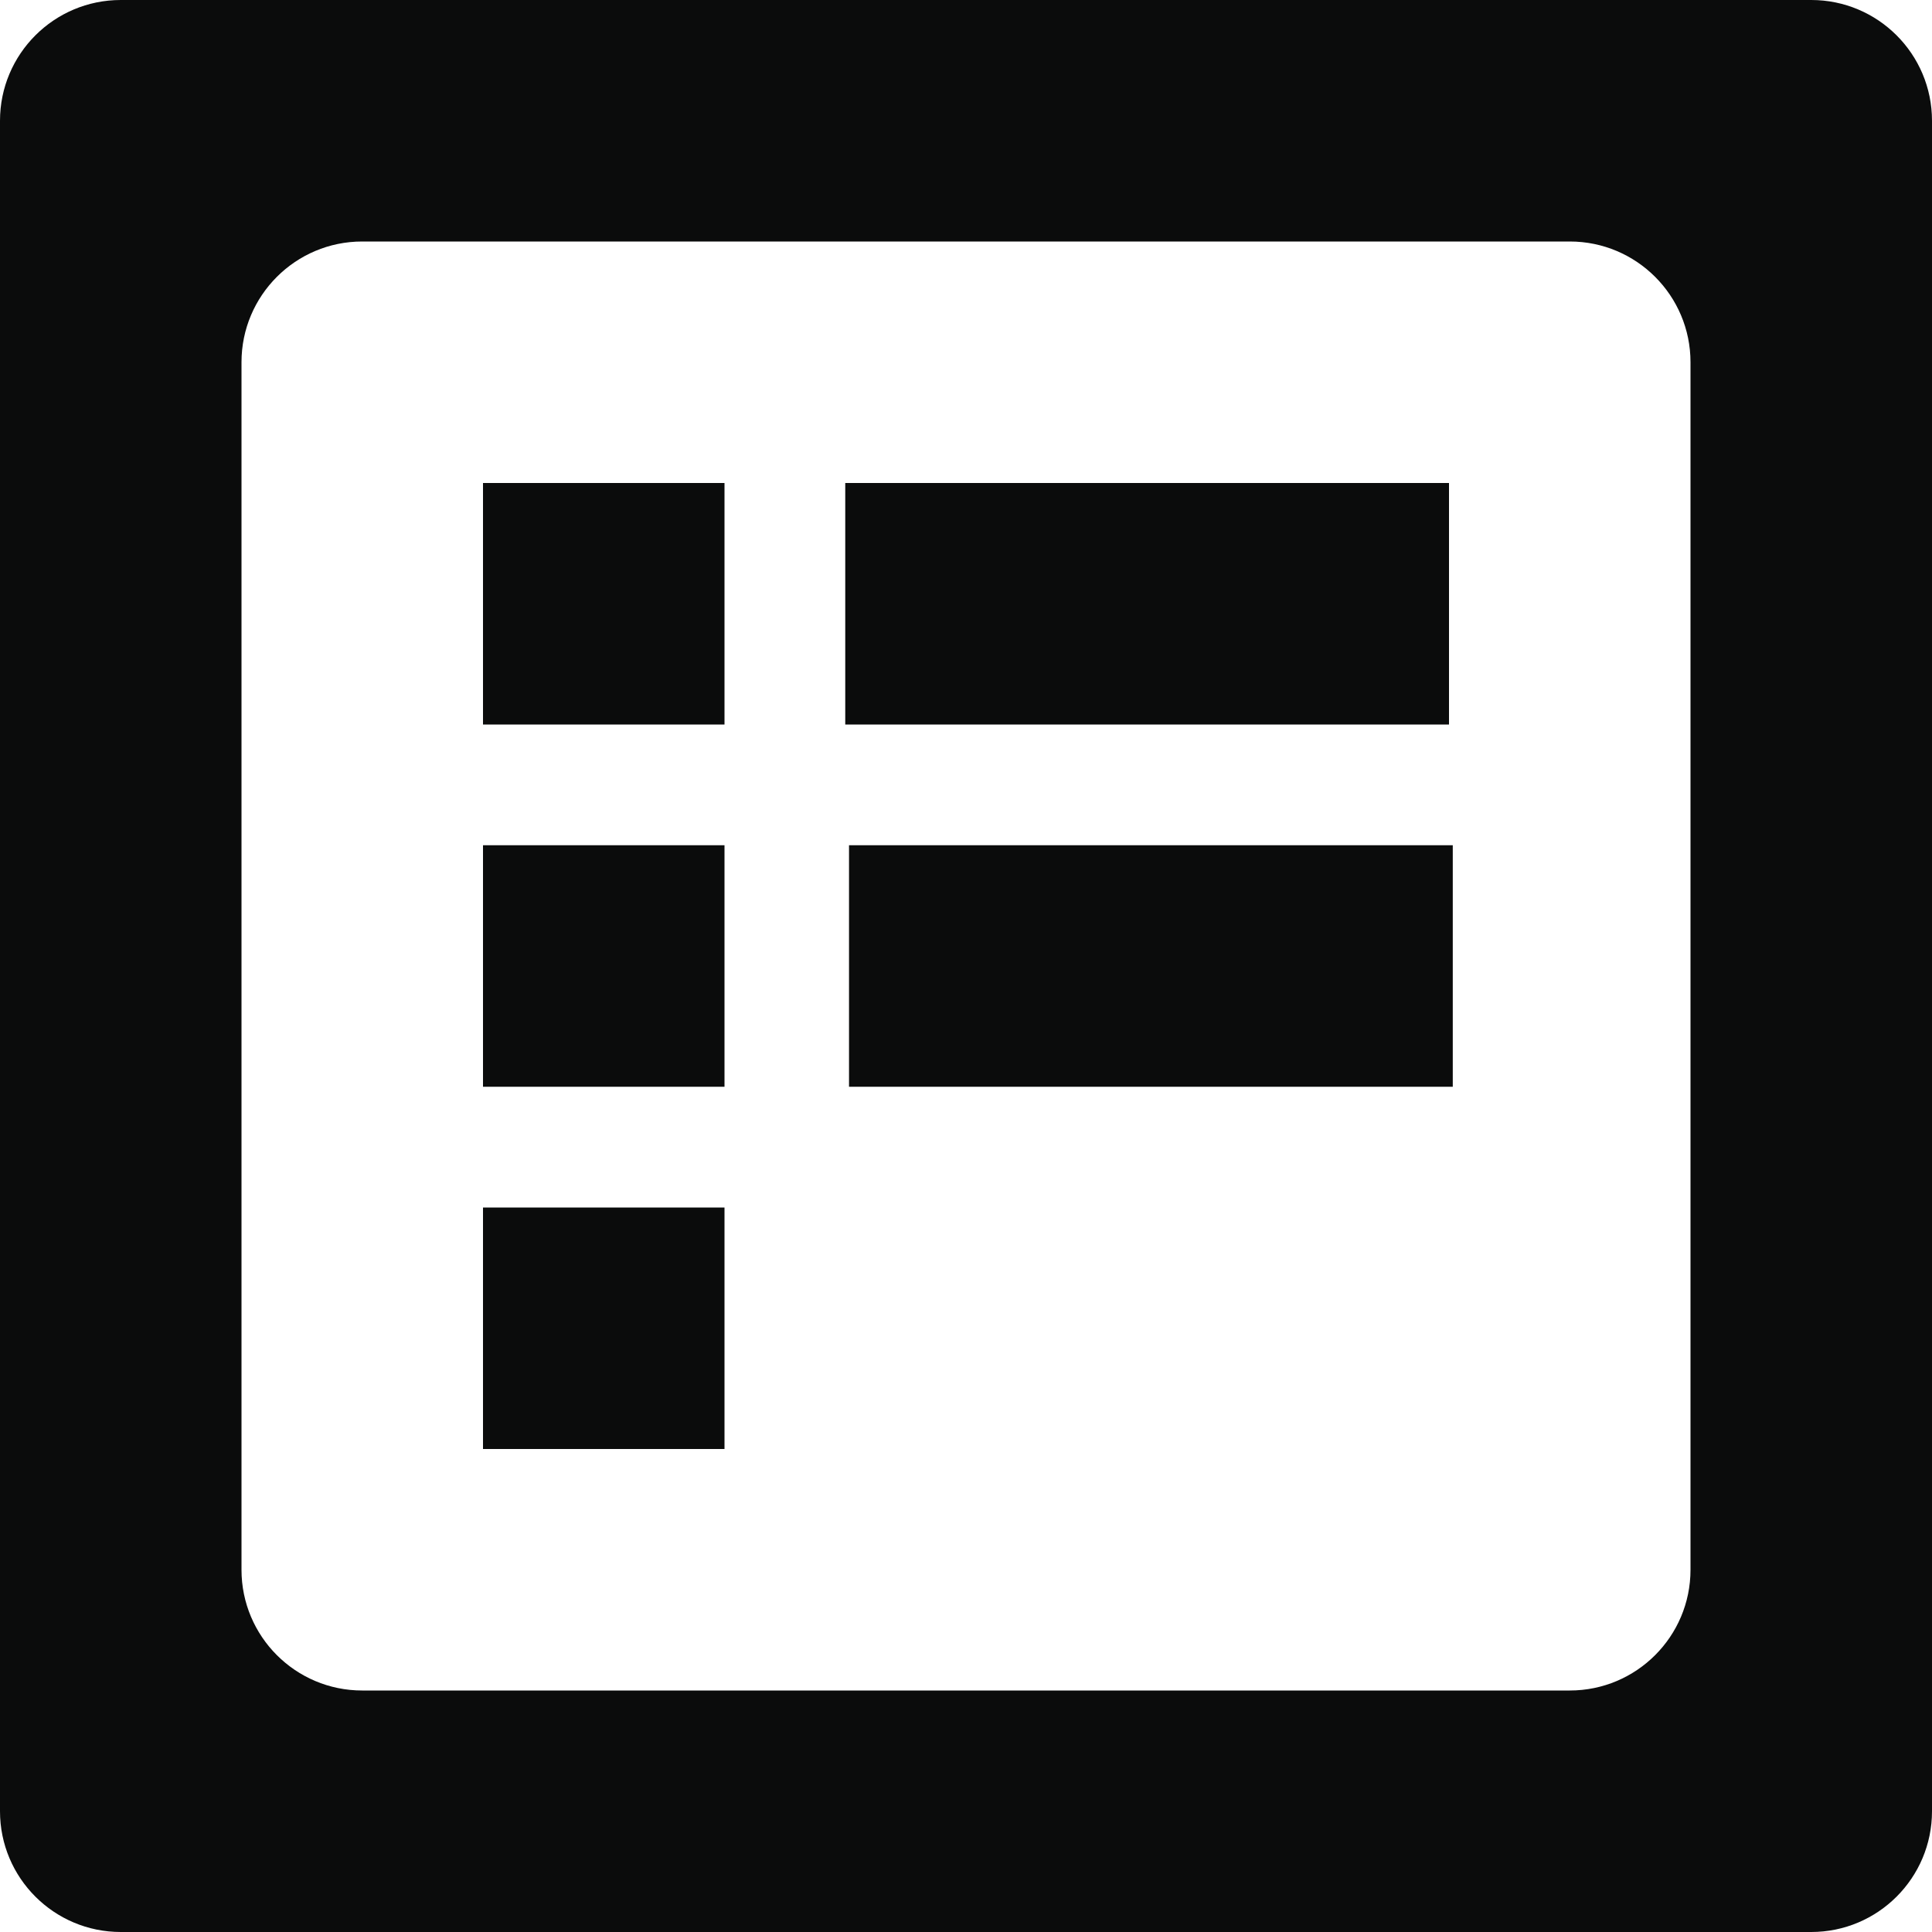
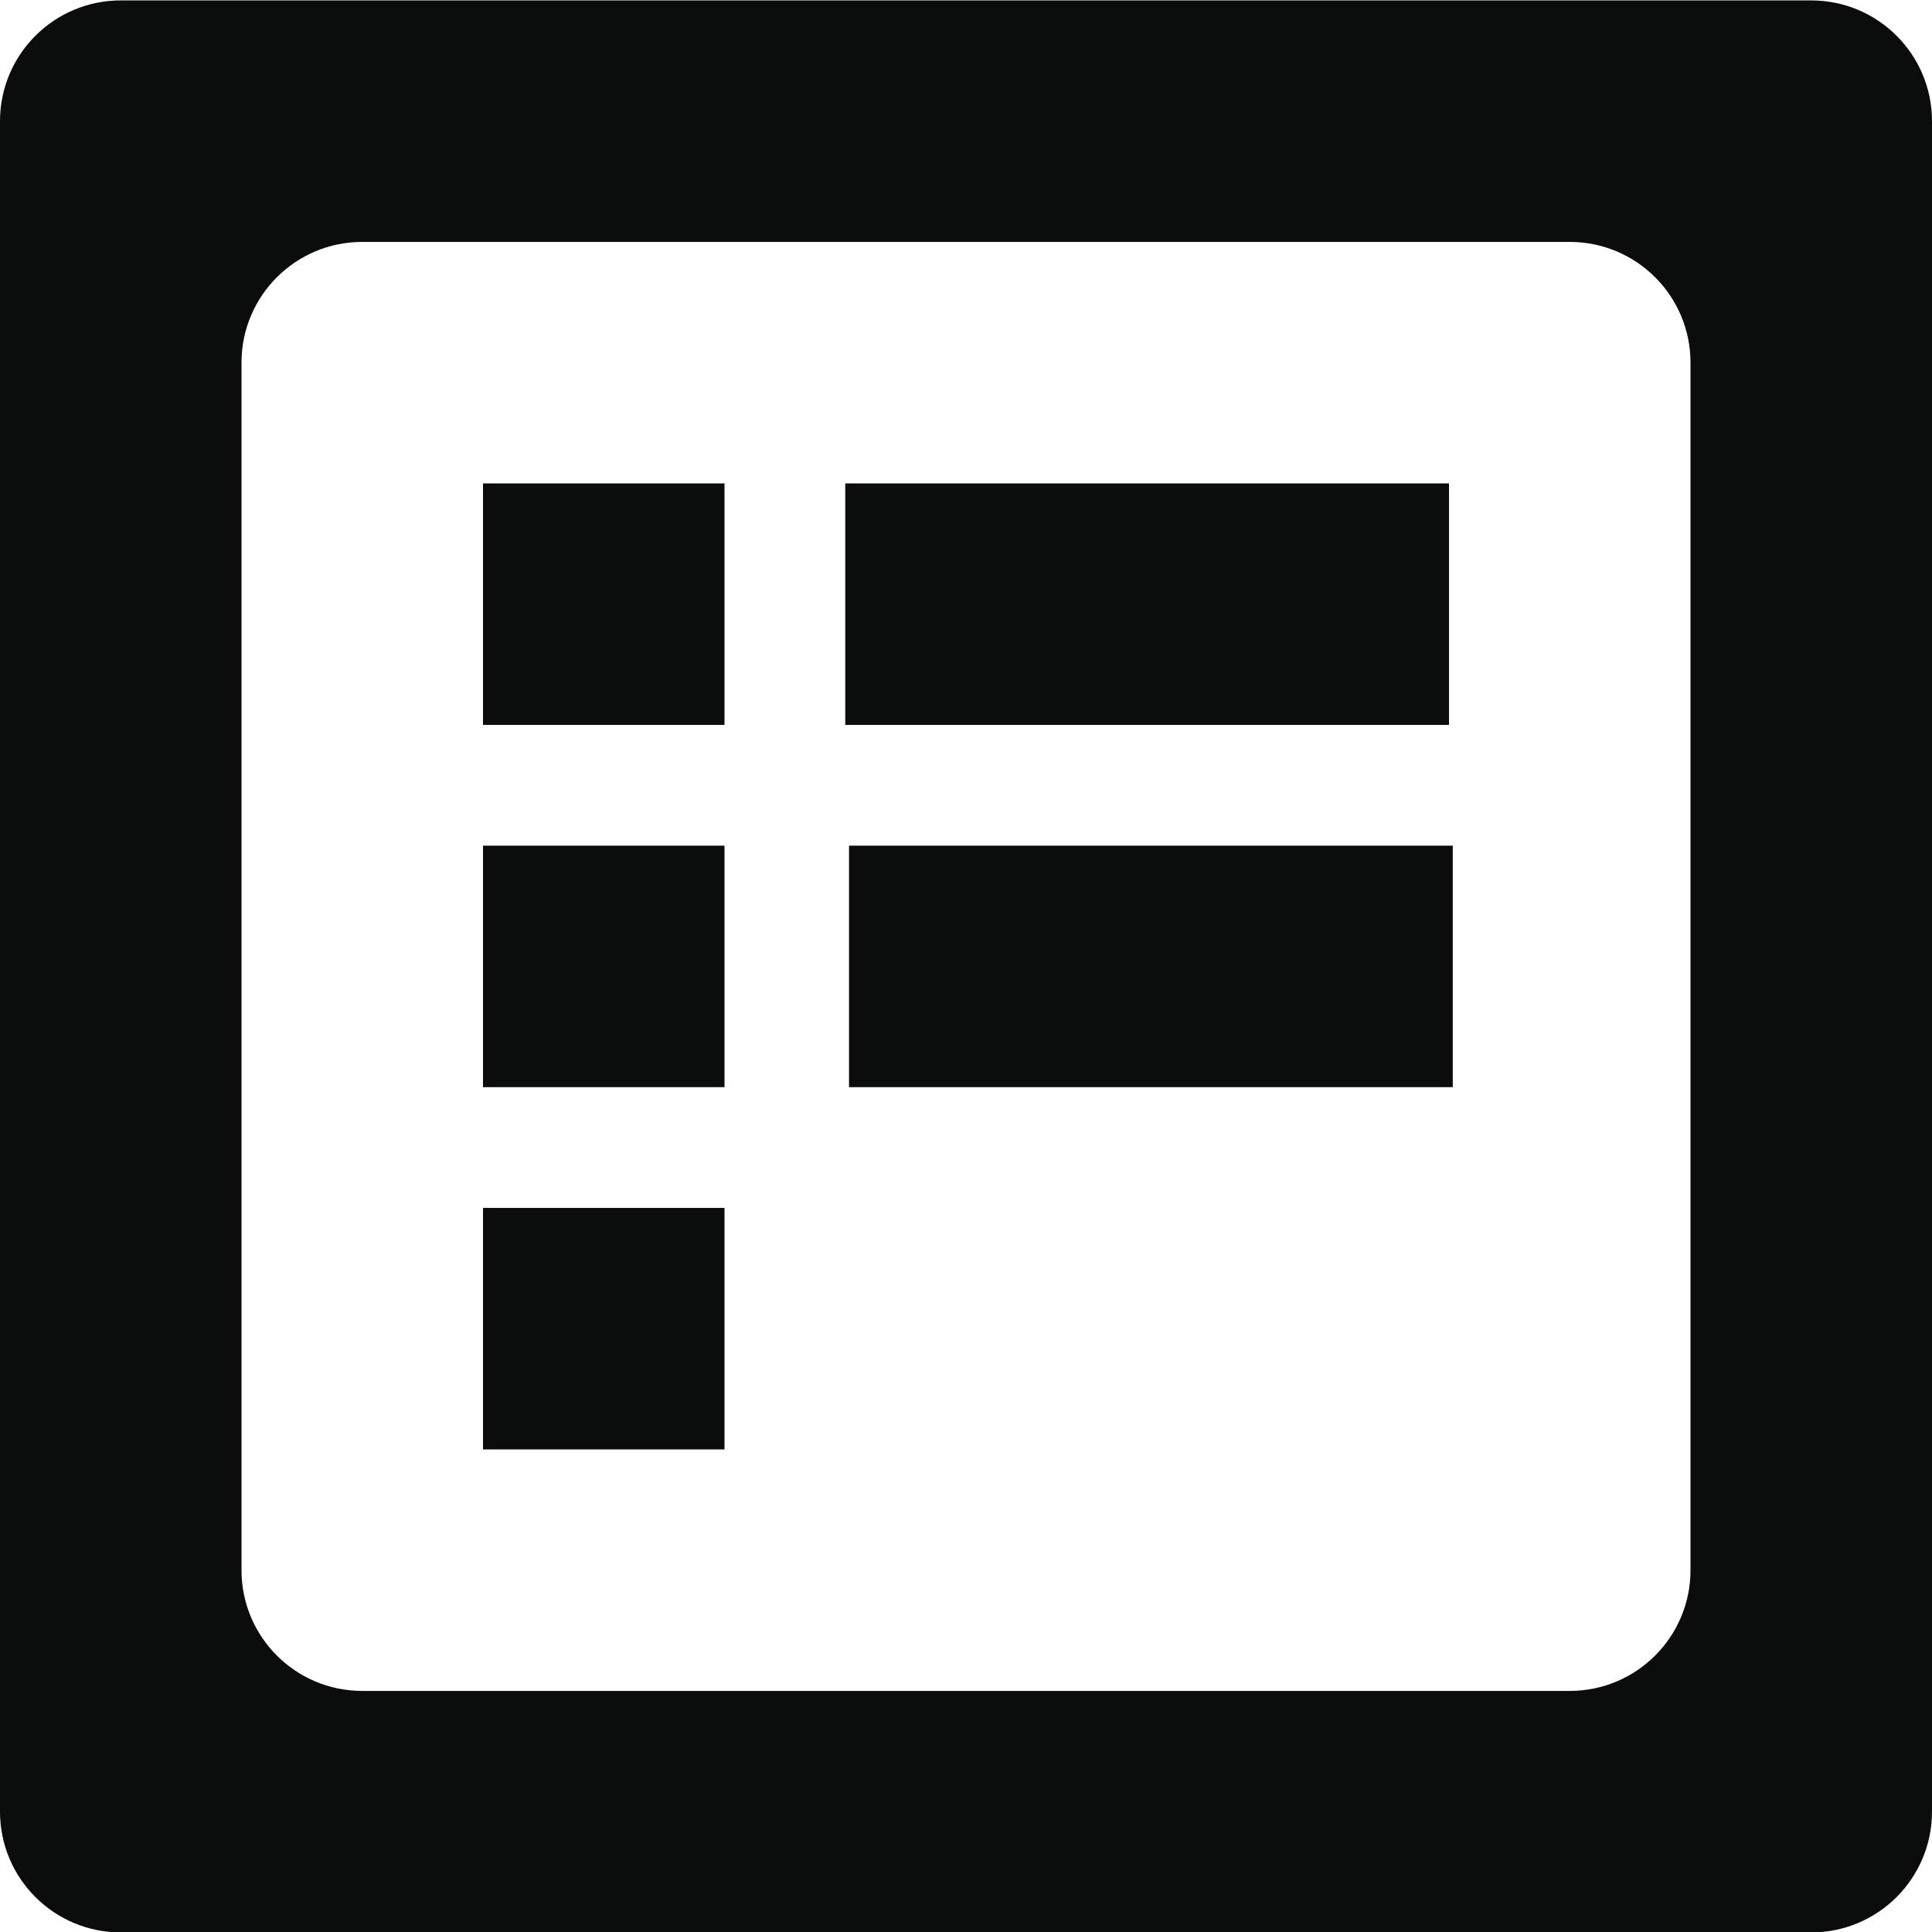
<svg xmlns="http://www.w3.org/2000/svg" width="512px" height="512px" viewBox="0 0 512 512" version="1.1">
  <defs />
  <g id="Page-1" stroke="none" stroke-width="1" fill="none" fill-rule="evenodd">
    <g id="form" fill="#0B0C0C">
-       <path d="M32.004,0 C14.329,0 0,14.329 0,32.004 L0,479.996 C0,497.671 14.329,512 32.004,512 L479.996,512 C497.671,512 512,497.671 512,479.996 L512,32.004 C512,14.329 497.671,0 479.996,0 L32.004,0 Z M95.997,64 C78.326,64 64,78.324 64,95.997 L64,416.003 C64,433.674 78.324,448 95.997,448 L416.003,448 C433.674,448 448,433.676 448,416.003 L448,95.997 C448,78.326 433.676,64 416.003,64 L95.997,64 Z M224,128 L224,192 L384,192 L384,128 L224,128 Z M225,224 L225,288 L385,288 L385,224 L225,224 Z M128,128 L128,192 L192,192 L192,128 L128,128 Z M128,224 L128,288 L192,288 L192,224 L128,224 Z M128,320 L128,384 L192,384 L192,320 L128,320 Z" />
+       <g id="Imported-Layers">
+         <path d="M479.996,0.11 L32.004,0.11 C14.329,0.11 0,14.439 0,32.114 L0,480.106 C0,497.781 14.329,512.11 32.004,512.11 L479.996,512.11 C497.671,512.11 512,497.781 512,480.106 L512,32.114 C512,14.438 497.671,0.11 479.996,0.11 L479.996,0.11 Z M448,416.113 C448,433.786 433.674,448.11 416.003,448.11 L95.997,448.11 C78.324,448.11 64,433.784 64,416.113 L64,96.107 C64,78.433 78.326,64.11 95.997,64.11 L416.003,64.11 C433.677,64.11 448,78.435 448,96.107 L448,416.113 L448,416.113 Z" id="Fill-1" />
+         <path d="M224,128.11 L384,128.11 L384,192.11 L224,192.11 L224,128.11 Z" id="Fill-2" />
+         <path d="M225,224.11 L385,224.11 L385,288.11 L225,288.11 L225,224.11 Z" id="Fill-3" />
+         <path d="M128,128.11 L192,128.11 L192,192.11 L128,192.11 L128,128.11 Z" id="Fill-4" />
+         <path d="M128,224.11 L192,224.11 L192,288.11 L128,288.11 L128,224.11 Z" id="Fill-5" />
+         <path d="M128,320.11 L192,320.11 L192,384.11 L128,384.11 L128,320.11 Z" id="Fill-6" />
+       </g>
    </g>
  </g>
</svg>
